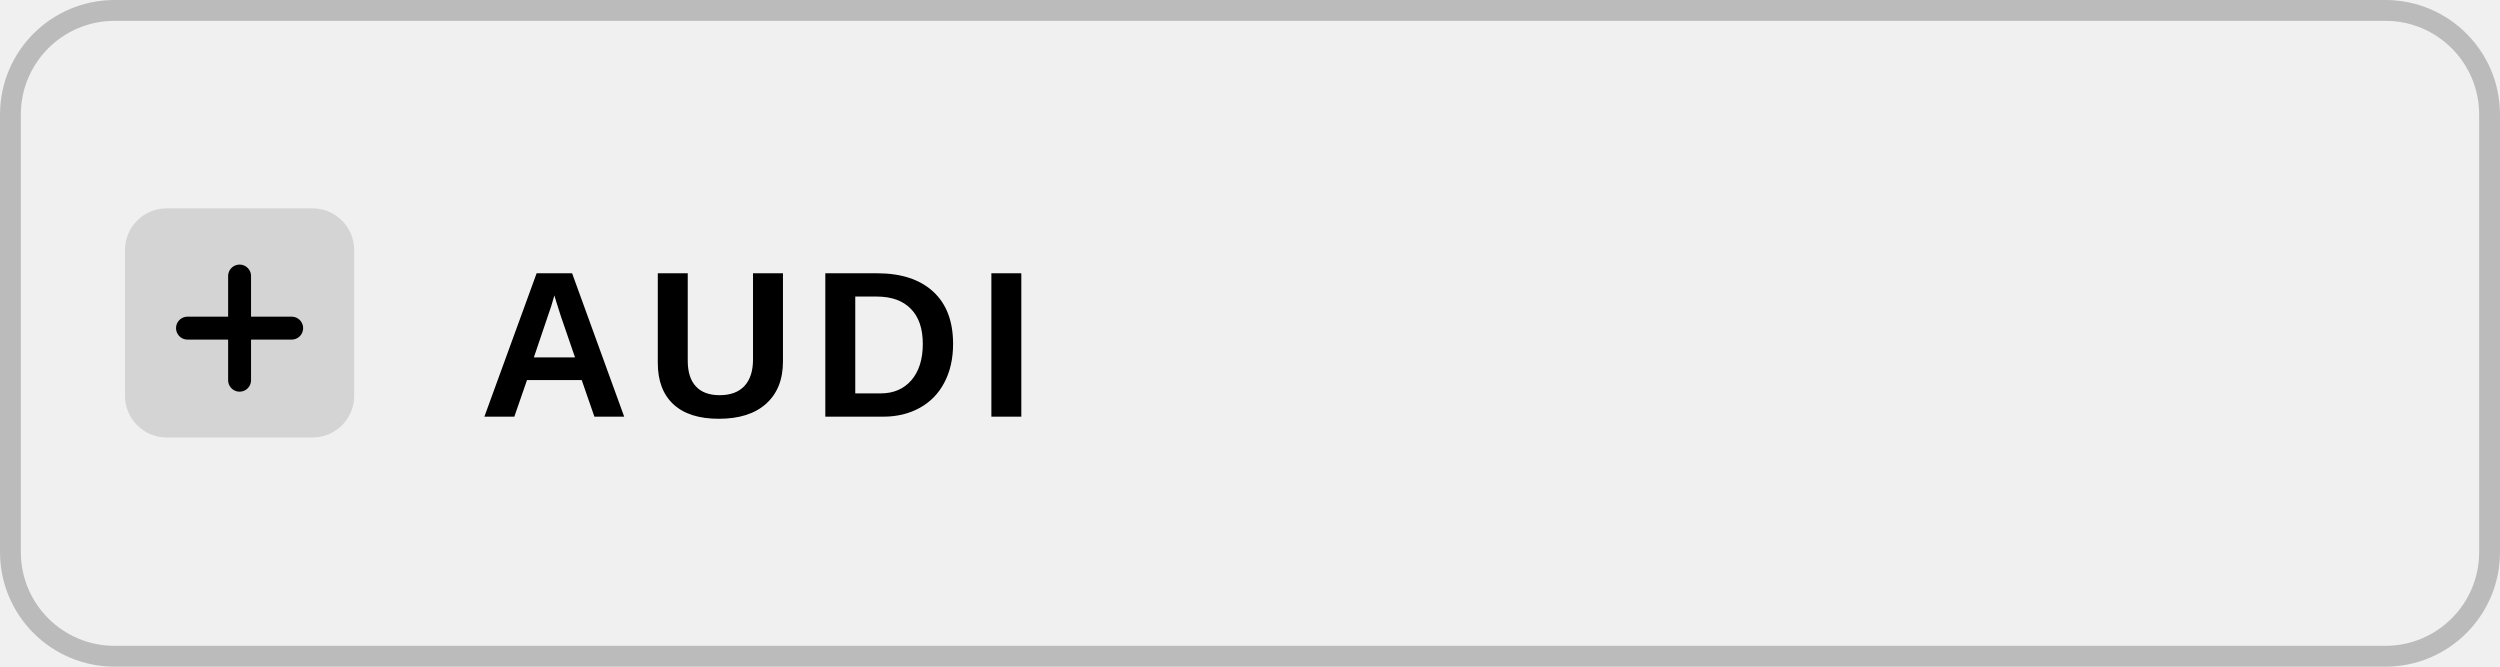
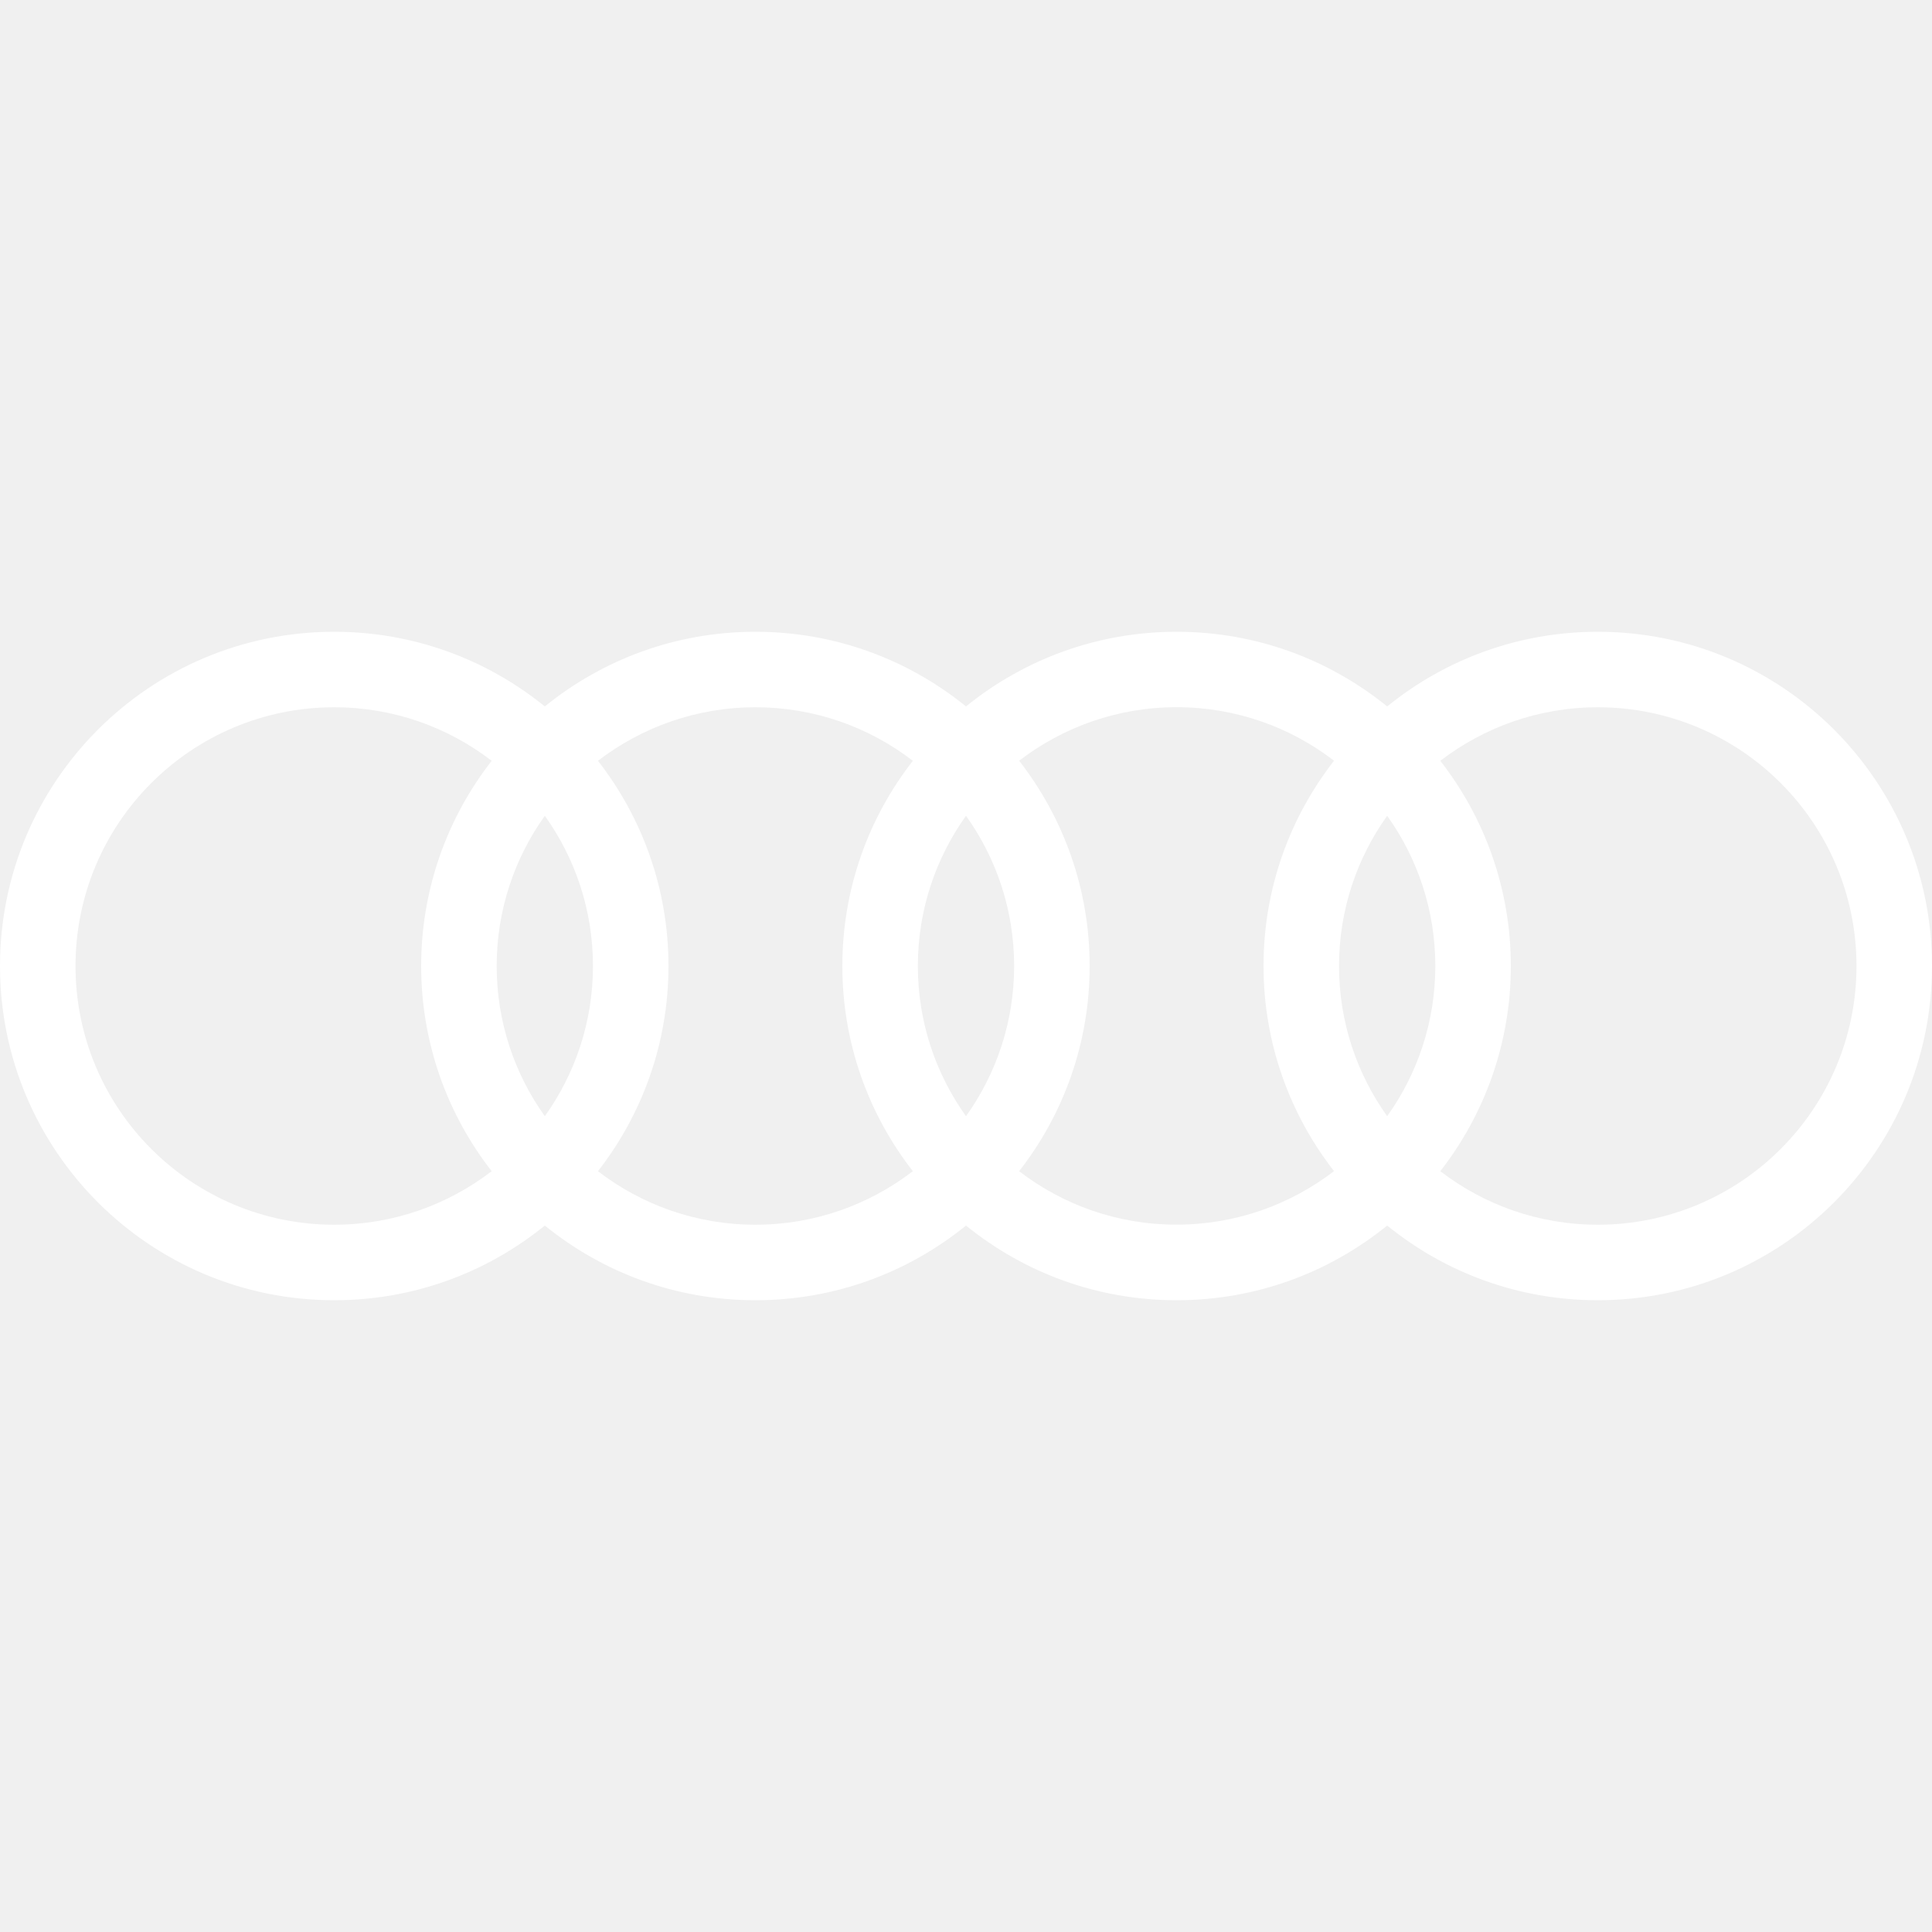
- <svg xmlns="http://www.w3.org/2000/svg" width="240" height="64" fill="none" viewBox="0 0 240 64">
-   <rect width="238" height="62" x="1" y="1" stroke="currentColor" stroke-opacity=".22" stroke-width="2" rx="10" />
-   <rect width="22" height="22" x="12" y="20" fill="currentColor" fill-opacity=".12" rx="4" />
-   <path stroke="currentColor" stroke-linecap="round" stroke-width="2.2" d="M18 31.5h10m-5-5v10" />
-   <text x="46" y="40" fill="currentColor" font-family="Arial, Helvetica, sans-serif" font-size="20" font-weight="700" letter-spacing="1.5">AUDI</text>
+ <svg xmlns="http://www.w3.org/2000/svg" fill="#ffffff" role="img" viewBox="0 0 24 24">
+   <path d="M19.848,7.848c-0.992,0-1.902,0.348-2.616,0.928c-0.714-0.58-1.624-0.928-2.616-0.928 c-0.992,0-1.902,0.348-2.616,0.928c-0.714-0.58-1.624-0.928-2.616-0.928c-0.992,0-1.902,0.348-2.616,0.928 c-0.714-0.58-1.624-0.928-2.616-0.928C1.859,7.848,0,9.707,0,12s1.859,4.152,4.152,4.152c0.992,0,1.902-0.348,2.616-0.928 c0.714,0.58,1.624,0.928,2.616,0.928c0.992,0,1.902-0.348,2.616-0.928c0.714,0.58,1.624,0.928,2.616,0.928 c0.992,0,1.902-0.348,2.616-0.928c0.714,0.58,1.624,0.928,2.616,0.928C22.141,16.152,24,14.293,24,12S22.141,7.848,19.848,7.848z M17.232,13.866c-0.376-0.526-0.598-1.17-0.598-1.866c0-0.696,0.222-1.34,0.598-1.866c0.376,0.526,0.598,1.17,0.598,1.866 C17.83,12.696,17.608,13.34,17.232,13.866z M12,13.866c-0.376-0.526-0.598-1.17-0.598-1.866c0-0.696,0.222-1.34,0.598-1.866 c0.376,0.526,0.598,1.17,0.598,1.866C12.598,12.696,12.376,13.34,12,13.866z M6.768,13.866C6.392,13.34,6.17,12.696,6.17,12 c0-0.696,0.222-1.34,0.598-1.866C7.144,10.66,7.366,11.304,7.366,12C7.366,12.696,7.144,13.34,6.768,13.866z M0.938,12 c0-1.775,1.439-3.214,3.214-3.214c0.736,0,1.414,0.248,1.956,0.665C5.56,10.154,5.232,11.039,5.232,12 c0,0.961,0.328,1.846,0.876,2.549c-0.542,0.416-1.22,0.665-1.956,0.665C2.377,15.214,0.938,13.775,0.938,12z M7.428,14.549 C7.976,13.846,8.304,12.961,8.304,12c0-0.961-0.328-1.846-0.876-2.549c0.542-0.416,1.22-0.665,1.956-0.665 c0.736,0,1.414,0.248,1.956,0.665c-0.549,0.704-0.876,1.588-0.876,2.549c0,0.961,0.328,1.846,0.876,2.549 c-0.542,0.416-1.22,0.665-1.956,0.665C8.648,15.214,7.97,14.966,7.428,14.549z M12.66,14.549c0.549-0.704,0.876-1.588,0.876-2.549 c0-0.961-0.328-1.846-0.876-2.55c0.542-0.416,1.22-0.665,1.956-0.665s1.414,0.248,1.956,0.665 c-0.549,0.704-0.876,1.588-0.876,2.549c0,0.961,0.328,1.846,0.876,2.549c-0.542,0.416-1.22,0.665-1.956,0.665 C13.88,15.214,13.202,14.966,12.66,14.549z M19.848,15.214c-0.736,0-1.414-0.248-1.956-0.665c0.548-0.704,0.876-1.588,0.876-2.549 c0-0.961-0.328-1.846-0.876-2.549c0.542-0.416,1.22-0.665,1.956-0.665c1.775,0,3.214,1.439,3.214,3.214 S21.623,15.214,19.848,15.214z" />
</svg>
